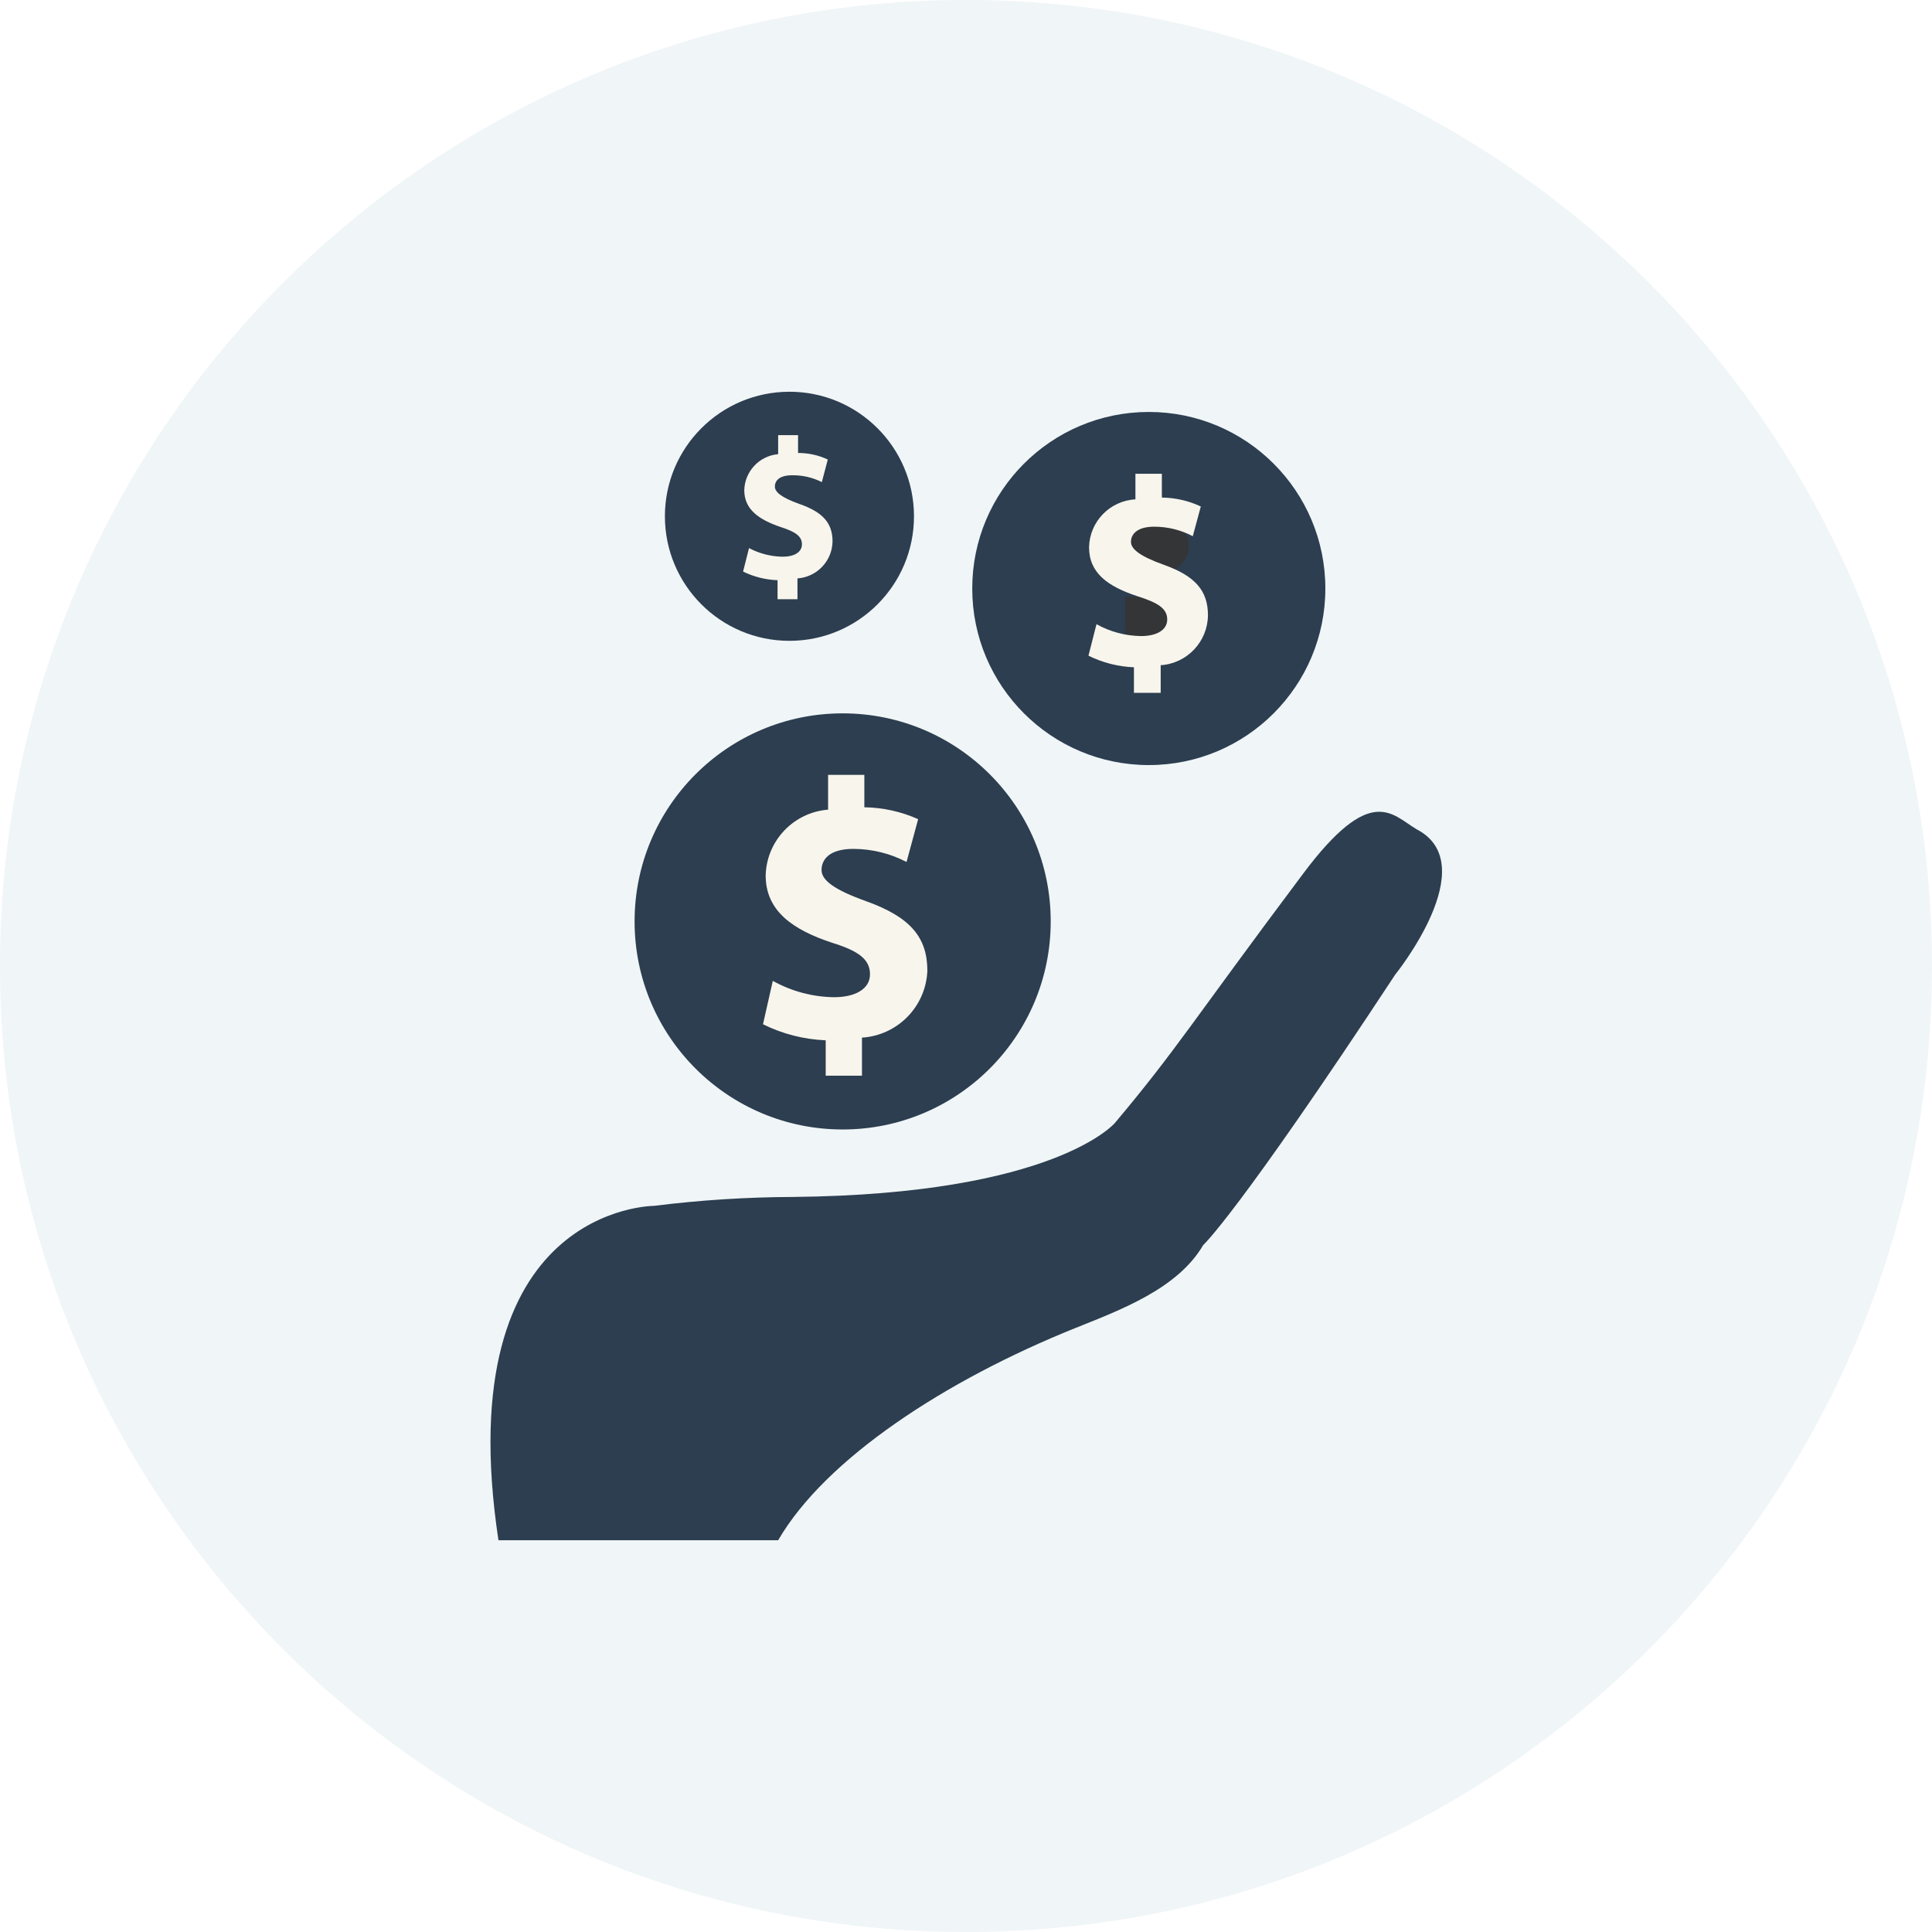
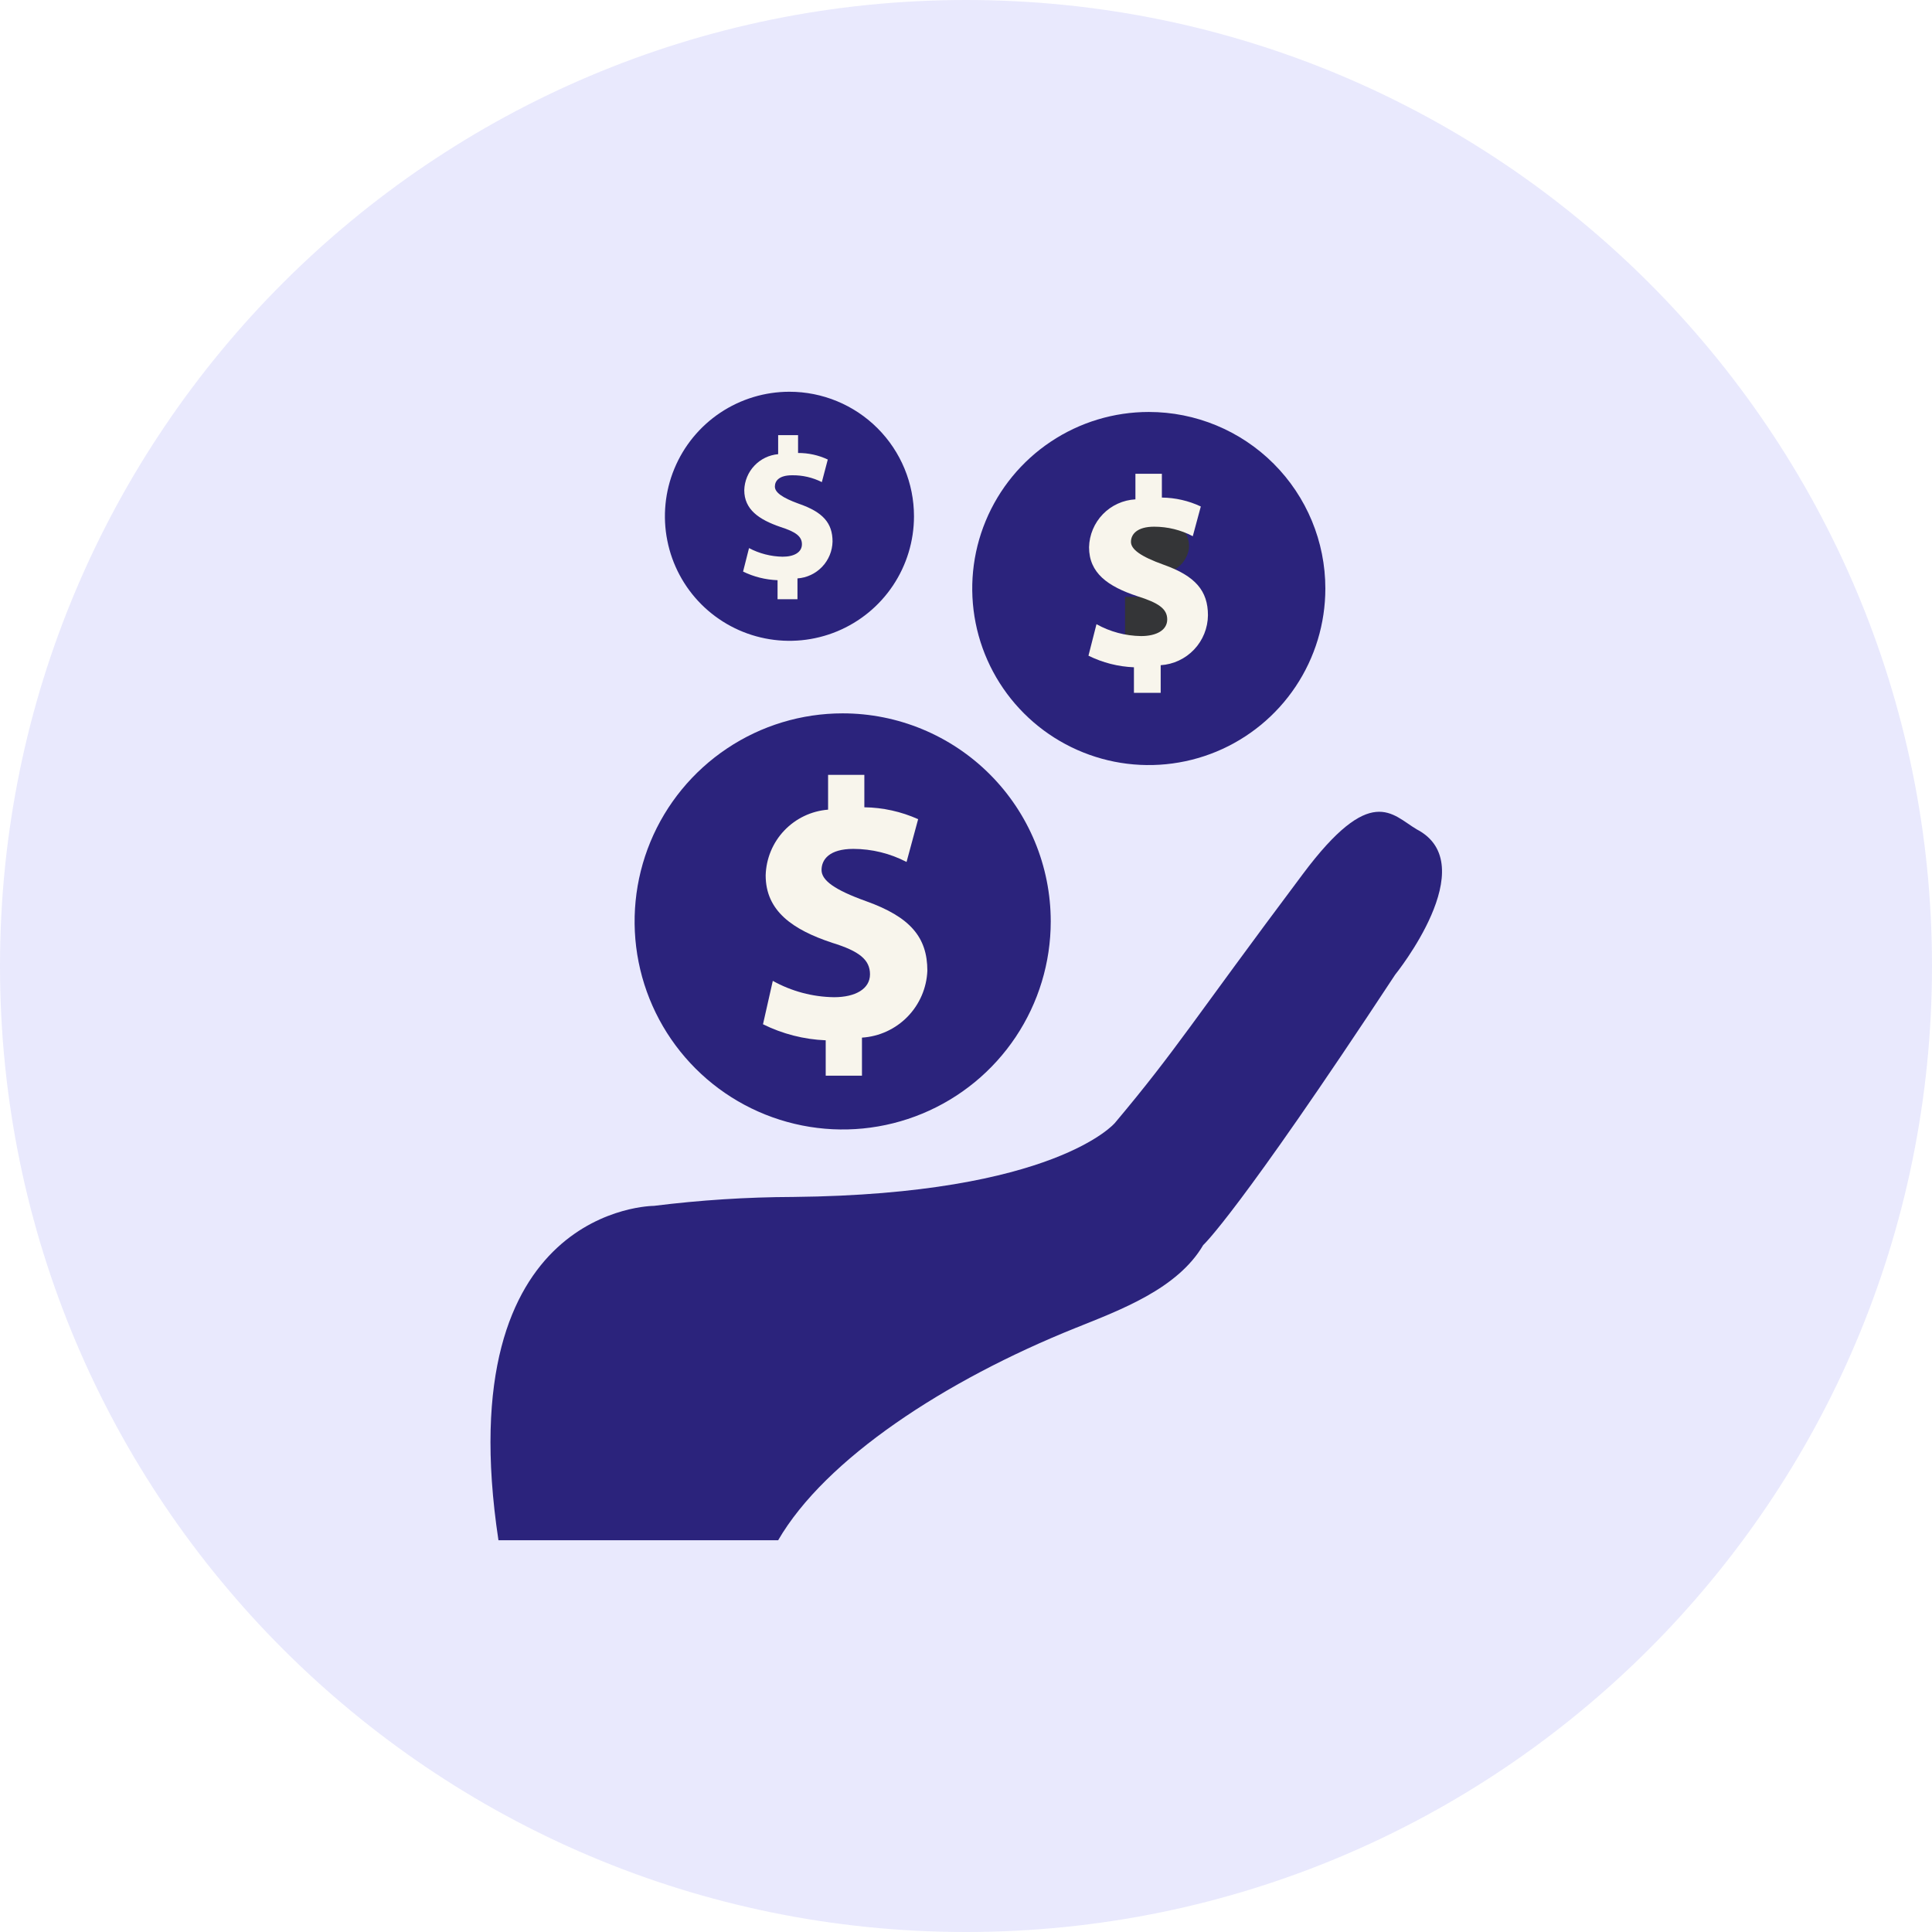
- <svg xmlns="http://www.w3.org/2000/svg" viewBox="0 0 65 65">
-   <defs>
-     <style>.cls-1{fill:#f0f5f7;}.cls-2{fill:#2c3e50;}.cls-3{fill:#343537;}.cls-4{fill:#f8f5ec;}</style>
-   </defs>
-   <g id="Layer_2" data-name="Layer 2">
-     <g id="icons">
-       <circle class="cls-1" cx="32.5" cy="32.5" r="32.5" />
-       <g id="_14" data-name="14">
-         <path class="cls-2" d="M46.94,32.79c-5.31,8.07-6.46,9.1-6.46,9.1-.86,1.47-2.78,2.18-4.3,2.79-4.38,1.76-8.41,4.4-10,7.14H16.77C15.07,40.57,22,40.57,22,40.57a38.89,38.89,0,0,1,4.69-.3c8.81-.09,10.82-2.49,10.82-2.49,2.1-2.5,2.58-3.38,6.32-8.37,2.3-3.08,3-2,3.83-1.51C49.94,29.08,46.94,32.79,46.94,32.79Z" />
-         <path class="cls-2" d="M28.35,24a7,7,0,1,0,7,7A7,7,0,0,0,28.35,24Z" />
-         <path class="cls-2" d="M38.65,13.86a5.94,5.94,0,1,0,5.94,5.94A5.94,5.94,0,0,0,38.65,13.86Z" />
-         <path class="cls-3" d="M40,18.46a.93.93,0,0,0-.79-1,3.49,3.49,0,0,0-.93-.08h-.46V19.3H39A1,1,0,0,0,40,18.46Z" />
-         <path class="cls-3" d="M39.86,20.38a1.91,1.91,0,0,0-1.13-.3h-.88v2.13h.91a3,3,0,0,0,.72-.08,1,1,0,0,0,.81-1.08A1,1,0,0,0,39.86,20.38Z" />
-         <path class="cls-2" d="M26.56,13.18a4.19,4.19,0,1,0,4.19,4.19A4.19,4.19,0,0,0,26.56,13.18Z" />
-         <path class="cls-4" d="M39.05,22.38v.93h-.9v-.86a3.79,3.79,0,0,1-1.53-.39L36.89,21a3.16,3.16,0,0,0,1.5.4c.52,0,.88-.2.88-.56s-.3-.56-1-.78c-1-.33-1.63-.78-1.63-1.65A1.65,1.65,0,0,1,38.2,16.8v-.86h.89v.8a3.16,3.16,0,0,1,1.31.3l-.27,1a2.79,2.79,0,0,0-1.3-.32c-.58,0-.78.26-.78.51s.32.49,1.1.77c1.07.38,1.49.88,1.49,1.7A1.7,1.7,0,0,1,39.05,22.38Z" />
-         <path class="cls-4" d="M29,34.91v1.28H27.78V35a5.23,5.23,0,0,1-2.11-.54L26,33a4.35,4.35,0,0,0,2.06.55c.72,0,1.21-.28,1.21-.77S28.91,32,28,31.72c-1.33-.44-2.24-1.07-2.24-2.27a2.28,2.28,0,0,1,2.1-2.21V26.07h1.22v1.09a4.58,4.58,0,0,1,1.81.4L30.5,29a3.9,3.9,0,0,0-1.79-.44c-.81,0-1.07.36-1.07.71s.44.67,1.5,1.05c1.48.53,2.06,1.21,2.06,2.34A2.35,2.35,0,0,1,29,34.91Z" />
-         <path class="cls-4" d="M26.83,19.46v.7h-.67v-.64A2.88,2.88,0,0,1,25,19.23l.2-.79a2.51,2.51,0,0,0,1.13.29c.39,0,.65-.15.65-.42s-.22-.42-.72-.58c-.73-.25-1.22-.59-1.22-1.24a1.25,1.25,0,0,1,1.14-1.21v-.64h.67v.6a2.33,2.33,0,0,1,1,.22l-.2.76a2.15,2.15,0,0,0-1-.23c-.44,0-.58.19-.58.38s.23.37.81.58c.81.28,1.13.65,1.13,1.27A1.27,1.27,0,0,1,26.83,19.46Z" />
-       </g>
-     </g>
-   </g>
+ <svg xmlns="http://www.w3.org/2000/svg" width="65" height="65" viewBox="0 0 65 65" fill="none">
+   <path d="M32.5 65C50.449 65 65 50.449 65 32.5C65 14.551 50.449 0 32.5 0C14.551 0 0 14.551 0 32.5C0 50.449 14.551 65 32.5 65Z" fill="#E9E9FD" />
+   <path d="M46.94 32.79C41.63 40.86 40.48 41.89 40.48 41.89C39.62 43.36 37.7 44.07 36.18 44.68C31.8 46.44 27.77 49.08 26.18 51.82H16.77C15.07 40.57 22 40.57 22 40.57C23.556 40.376 25.122 40.275 26.69 40.27C35.5 40.18 37.51 37.78 37.51 37.78C39.61 35.28 40.09 34.4 43.83 29.41C46.13 26.33 46.83 27.41 47.66 27.9C49.94 29.08 46.94 32.79 46.94 32.79Z" fill="#2B237C" />
+   <path d="M28.351 24C26.966 24 25.613 24.41 24.462 25.18C23.311 25.949 22.413 27.042 21.883 28.321C21.354 29.6 21.215 31.008 21.485 32.366C21.755 33.724 22.422 34.971 23.401 35.95C24.38 36.929 25.627 37.595 26.985 37.865C28.343 38.136 29.75 37.997 31.029 37.467C32.309 36.937 33.402 36.04 34.171 34.889C34.94 33.738 35.351 32.385 35.351 31C35.351 29.143 34.613 27.363 33.3 26.05C31.988 24.738 30.207 24 28.351 24Z" fill="#2B237C" />
+   <path d="M38.65 13.86C37.475 13.86 36.327 14.208 35.35 14.861C34.373 15.514 33.612 16.441 33.162 17.527C32.712 18.612 32.595 19.806 32.824 20.959C33.053 22.111 33.619 23.169 34.45 24C35.281 24.831 36.339 25.396 37.491 25.626C38.643 25.855 39.838 25.737 40.923 25.288C42.008 24.838 42.936 24.077 43.589 23.1C44.242 22.123 44.59 20.975 44.59 19.8C44.59 18.224 43.964 16.714 42.85 15.6C41.736 14.486 40.225 13.86 38.65 13.86Z" fill="#2B237C" />
+   <path d="M40 18.46C40.021 18.224 39.95 17.989 39.803 17.803C39.657 17.618 39.445 17.495 39.21 17.46C38.905 17.392 38.593 17.365 38.28 17.38H37.82V19.3H39C39.24 19.303 39.473 19.22 39.656 19.066C39.84 18.912 39.962 18.697 40 18.46Z" fill="#343537" />
+   <path d="M39.861 20.38C39.525 20.164 39.129 20.059 38.731 20.08H37.851V22.21H38.761C39.003 22.212 39.245 22.186 39.481 22.13C39.726 22.084 39.945 21.947 40.095 21.747C40.245 21.547 40.315 21.299 40.291 21.05C40.269 20.915 40.219 20.785 40.145 20.67C40.071 20.555 39.974 20.456 39.861 20.38V20.38Z" fill="#343537" />
+   <path d="M26.56 13.18C25.731 13.18 24.921 13.426 24.232 13.886C23.543 14.347 23.006 15.001 22.689 15.767C22.372 16.532 22.289 17.375 22.451 18.187C22.612 19 23.011 19.747 23.597 20.333C24.183 20.919 24.93 21.318 25.743 21.479C26.555 21.641 27.398 21.558 28.164 21.241C28.929 20.924 29.584 20.387 30.044 19.698C30.504 19.009 30.75 18.199 30.75 17.37C30.75 16.259 30.309 15.193 29.523 14.407C28.737 13.621 27.671 13.18 26.56 13.18V13.18Z" fill="#2B237C" />
+   <path d="M39.05 22.38V23.31H38.15V22.45C37.618 22.429 37.097 22.296 36.62 22.06L36.89 21C37.349 21.256 37.865 21.393 38.39 21.4C38.91 21.4 39.27 21.2 39.27 20.84C39.27 20.48 38.97 20.28 38.27 20.06C37.27 19.73 36.64 19.28 36.64 18.41C36.65 17.994 36.816 17.598 37.105 17.299C37.394 17.001 37.785 16.823 38.2 16.8V15.94H39.09V16.74C39.543 16.745 39.99 16.847 40.4 17.04L40.13 18.04C39.729 17.829 39.283 17.72 38.83 17.72C38.25 17.72 38.05 17.98 38.05 18.23C38.05 18.48 38.37 18.72 39.15 19C40.22 19.38 40.64 19.88 40.64 20.7C40.636 21.129 40.47 21.541 40.175 21.852C39.88 22.164 39.478 22.352 39.05 22.38V22.38Z" fill="#F8F5EC" />
+   <path d="M29 34.91V36.19H27.78V35C27.047 34.97 26.328 34.786 25.67 34.46L26 33C26.63 33.351 27.338 33.54 28.06 33.55C28.78 33.55 29.27 33.27 29.27 32.78C29.27 32.29 28.91 32 28 31.72C26.67 31.28 25.76 30.65 25.76 29.45C25.776 28.887 25.998 28.35 26.386 27.942C26.774 27.534 27.299 27.284 27.86 27.24V26.07H29.08V27.16C29.704 27.168 30.32 27.305 30.89 27.56L30.5 29C29.947 28.712 29.333 28.561 28.71 28.56C27.9 28.56 27.64 28.92 27.64 29.27C27.64 29.62 28.08 29.94 29.14 30.32C30.62 30.85 31.2 31.53 31.2 32.66C31.176 33.24 30.938 33.792 30.532 34.207C30.126 34.623 29.58 34.873 29 34.91V34.91Z" fill="#F8F5EC" />
+   <path d="M26.83 19.46V20.16H26.16V19.52C25.757 19.505 25.362 19.407 25 19.23L25.2 18.44C25.549 18.624 25.936 18.723 26.33 18.73C26.72 18.73 26.98 18.58 26.98 18.31C26.98 18.04 26.76 17.89 26.26 17.73C25.53 17.48 25.04 17.14 25.04 16.49C25.049 16.183 25.169 15.891 25.38 15.668C25.59 15.445 25.875 15.307 26.18 15.28V14.64H26.85V15.24C27.195 15.238 27.537 15.313 27.85 15.46L27.65 16.22C27.34 16.064 26.997 15.985 26.65 15.99C26.21 15.99 26.07 16.18 26.07 16.37C26.07 16.56 26.3 16.74 26.88 16.95C27.69 17.23 28.01 17.6 28.01 18.22C28.003 18.537 27.879 18.839 27.66 19.069C27.442 19.298 27.146 19.438 26.83 19.46V19.46Z" fill="#F8F5EC" />
</svg>
